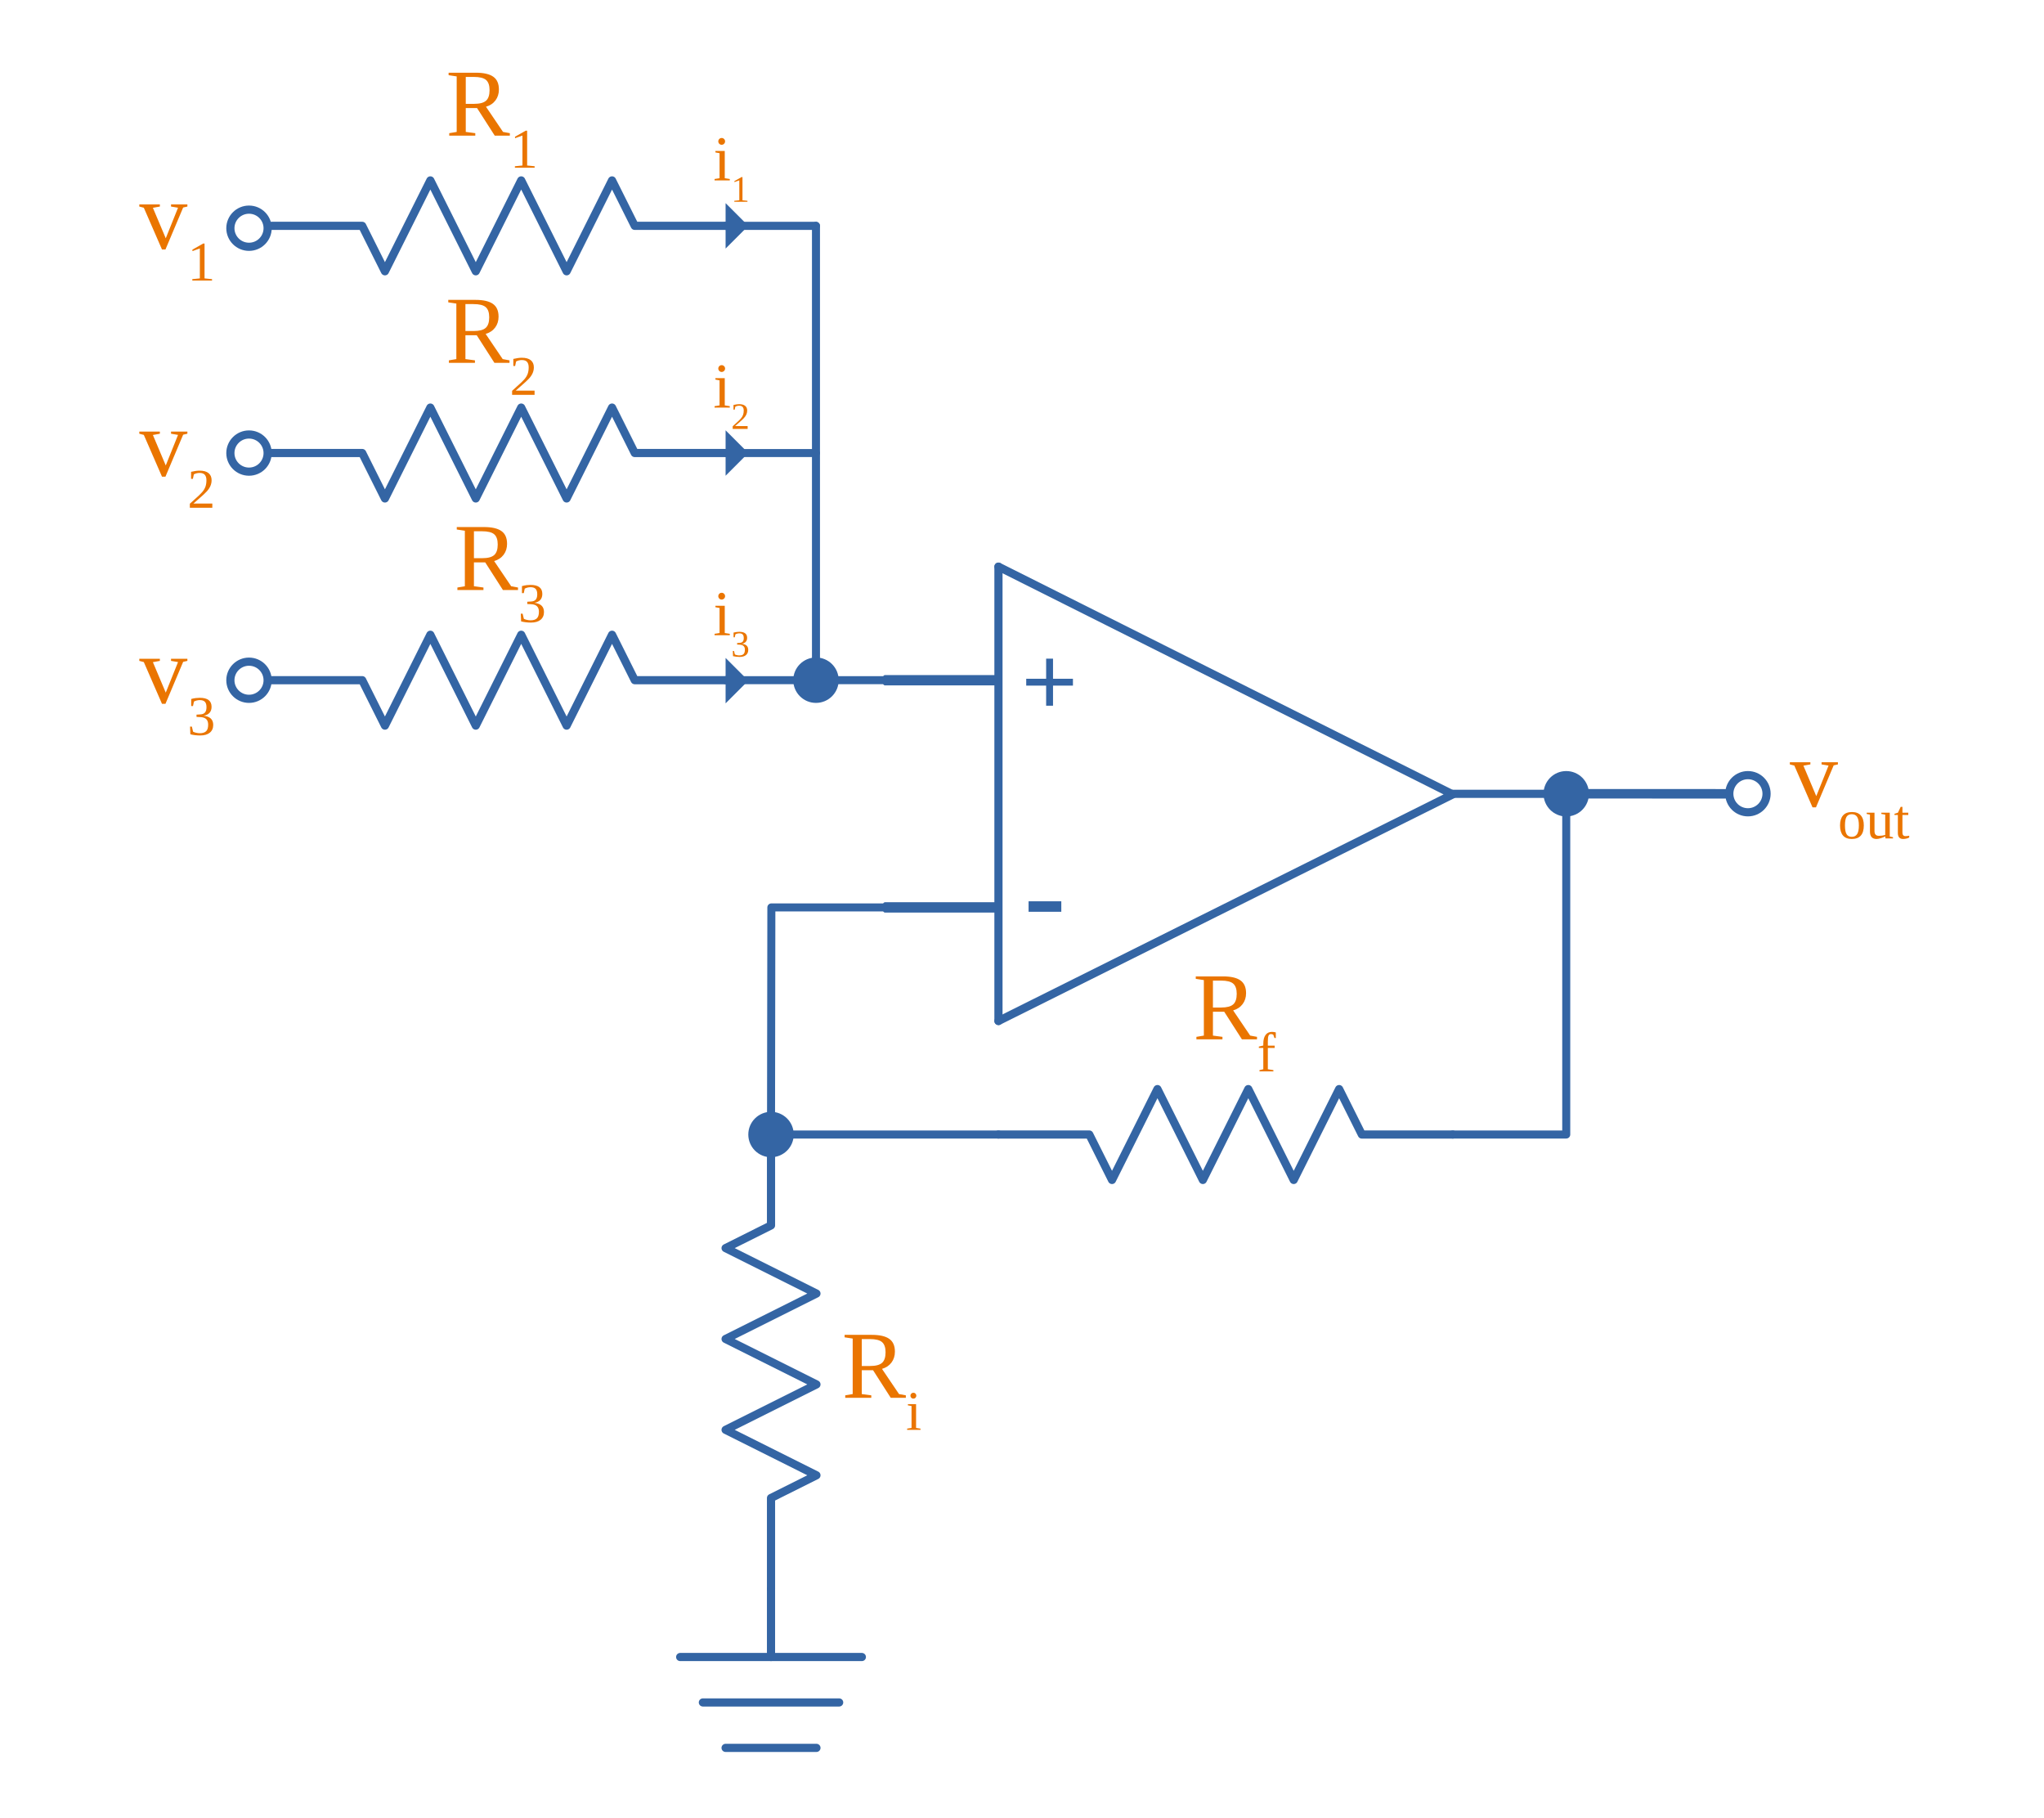
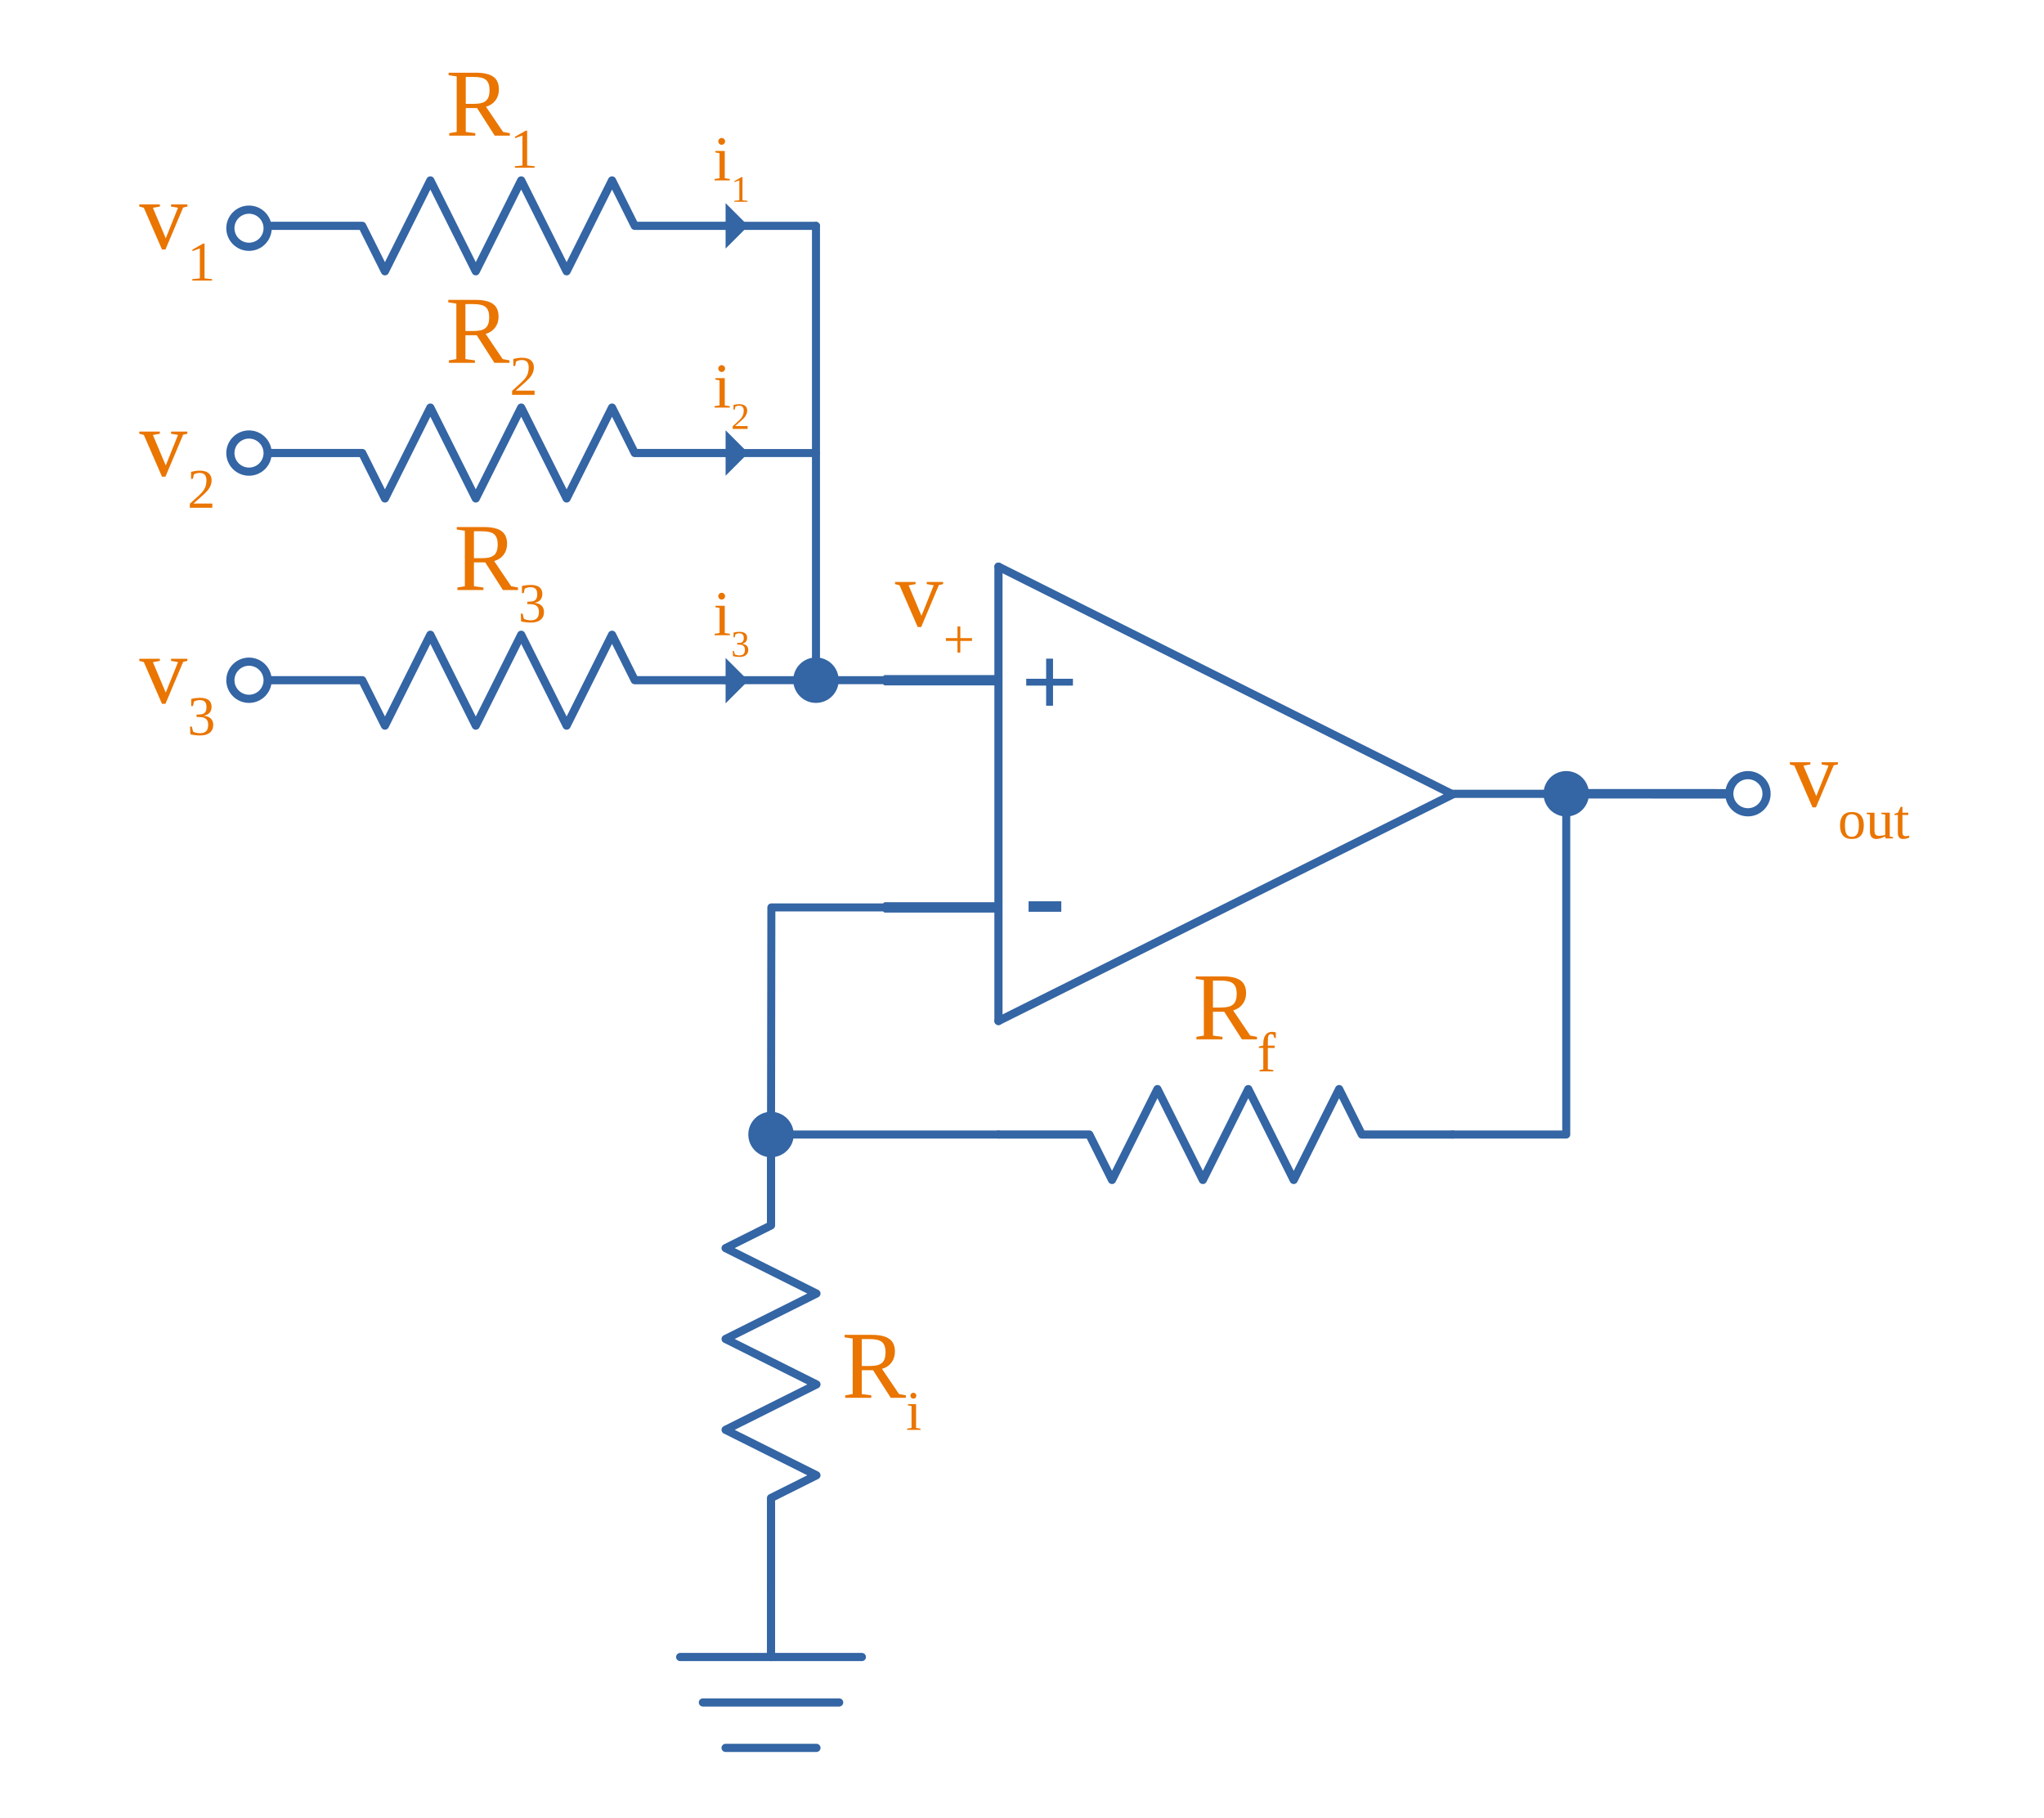
<svg xmlns="http://www.w3.org/2000/svg" width="100%" height="100%" viewBox="0 0 1063 945" version="1.1" xml:space="preserve" style="fill-rule:evenodd;clip-rule:evenodd;stroke-linecap:round;stroke-linejoin:round;stroke-miterlimit:1.5;">
  <g transform="matrix(1,0,0,1,-1370.68,235.535)">
    <path d="M1771.65,590.551L1771.65,625.984" style="fill:none;stroke:rgb(52,101,164);stroke-width:4.25px;" />
    <path d="M1724.41,625.984L1818.9,625.984" style="fill:none;stroke:rgb(52,101,164);stroke-width:4.25px;" />
    <path d="M1736.22,649.606L1807.09,649.606" style="fill:none;stroke:rgb(52,101,164);stroke-width:4.25px;" />
    <path d="M1748.03,673.228L1795.28,673.228" style="fill:none;stroke:rgb(52,101,164);stroke-width:4.25px;" />
  </g>
  <g transform="matrix(6.12323e-17,-1,1,6.12323e-17,-213.199,707.976)">
    <path d="M354.331,354.331L354.331,401.575L330.709,413.386L377.953,437.008L330.709,460.63L377.953,484.252L330.709,507.874L377.953,531.496L354.331,543.307L354.331,590.551" style="fill:none;stroke:rgb(52,101,164);stroke-width:4.25px;" />
  </g>
  <g transform="matrix(6.12323e-17,-1,1,6.12323e-17,-213.199,589.866)">
    <path d="M354.331,354.331L354.331,401.575L330.709,413.386L377.953,437.008L330.709,460.63L377.953,484.252L330.709,507.874L377.953,531.496L354.331,543.307L354.331,590.551" style="fill:none;stroke:rgb(52,101,164);stroke-width:4.25px;" />
  </g>
  <g transform="matrix(6.12323e-17,-1,1,6.12323e-17,-213.199,471.755)">
    <path d="M354.331,354.331L354.331,401.575L330.709,413.386L377.953,437.008L330.709,460.63L377.953,484.252L330.709,507.874L377.953,531.496L354.331,543.307L354.331,590.551" style="fill:none;stroke:rgb(52,101,164);stroke-width:4.25px;" />
  </g>
  <g transform="matrix(6.12323e-17,-1,1,6.12323e-17,164.93,944.196)">
    <path d="M354.331,354.331L354.331,401.575L330.709,413.386L377.953,437.008L330.709,460.63L377.953,484.252L330.709,507.874L377.953,531.496L354.331,543.307L354.331,590.551" style="fill:none;stroke:rgb(52,101,164);stroke-width:4.25px;" />
  </g>
  <g transform="matrix(1,0,0,1,46.6434,235.535)">
    <path d="M354.331,354.331L354.331,401.575L330.709,413.386L377.953,437.008L330.709,460.63L377.953,484.252L330.709,507.874L377.953,531.496L354.331,543.307L354.331,590.551" style="fill:none;stroke:rgb(52,101,164);stroke-width:4.25px;" />
  </g>
  <g transform="matrix(1,0,0,1,-441.115,47.8223)">
    <text x="677.227px" y="258.937px" style="font-family:'TimesNewRomanPSMT', 'Times New Roman', serif;font-size:50px;fill:rgb(234,117,0);">R</text>
    <text x="710.577px" y="275.587px" style="font-family:'TimesNewRomanPSMT', 'Times New Roman', serif;font-size:29.15px;fill:rgb(234,117,0);">3</text>
  </g>
  <g transform="matrix(1,0,0,1,-445.538,-70.2879)">
    <text x="677.227px" y="258.937px" style="font-family:'TimesNewRomanPSMT', 'Times New Roman', serif;font-size:50px;fill:rgb(234,117,0);">R</text>
    <text x="710.577px" y="275.587px" style="font-family:'TimesNewRomanPSMT', 'Times New Roman', serif;font-size:29.15px;fill:rgb(234,117,0);">2</text>
  </g>
  <g transform="matrix(1,0,0,1,-445.36,-188.398)">
    <text x="677.227px" y="258.937px" style="font-family:'TimesNewRomanPSMT', 'Times New Roman', serif;font-size:50px;fill:rgb(234,117,0);">R</text>
    <text x="710.577px" y="275.587px" style="font-family:'TimesNewRomanPSMT', 'Times New Roman', serif;font-size:29.15px;fill:rgb(234,117,0);">1</text>
  </g>
  <g transform="matrix(1,0,0,1,-604.776,-129.701)">
    <text x="677.227px" y="258.937px" style="font-family:'TimesNewRomanPSMT', 'Times New Roman', serif;font-size:50px;fill:rgb(234,117,0);">v</text>
    <text x="702.227px" y="275.587px" style="font-family:'TimesNewRomanPSMT', 'Times New Roman', serif;font-size:29.15px;fill:rgb(234,117,0);">1</text>
  </g>
  <g transform="matrix(1,0,0,1,-306.312,-165.134)">
    <text x="677.227px" y="258.937px" style="font-family:'TimesNewRomanPSMT', 'Times New Roman', serif;font-size:33.333px;fill:rgb(234,117,0);">i</text>
    <text x="686.488px" y="270.037px" style="font-family:'TimesNewRomanPSMT', 'Times New Roman', serif;font-size:19.433px;fill:rgb(234,117,0);">1</text>
  </g>
  <g transform="matrix(1,0,0,1,-306.312,-47.0238)">
    <text x="677.227px" y="258.937px" style="font-family:'TimesNewRomanPSMT', 'Times New Roman', serif;font-size:33.333px;fill:rgb(234,117,0);">i</text>
    <text x="686.488px" y="270.037px" style="font-family:'TimesNewRomanPSMT', 'Times New Roman', serif;font-size:19.433px;fill:rgb(234,117,0);">2</text>
  </g>
  <g transform="matrix(1,0,0,1,-306.312,71.325)">
    <text x="677.227px" y="258.937px" style="font-family:'TimesNewRomanPSMT', 'Times New Roman', serif;font-size:33.333px;fill:rgb(234,117,0);">i</text>
    <text x="686.488px" y="270.037px" style="font-family:'TimesNewRomanPSMT', 'Times New Roman', serif;font-size:19.433px;fill:rgb(234,117,0);">3</text>
  </g>
  <g transform="matrix(1,0,0,1,-604.776,-11.5908)">
    <text x="677.227px" y="258.937px" style="font-family:'TimesNewRomanPSMT', 'Times New Roman', serif;font-size:50px;fill:rgb(234,117,0);">v</text>
    <text x="702.227px" y="275.587px" style="font-family:'TimesNewRomanPSMT', 'Times New Roman', serif;font-size:29.15px;fill:rgb(234,117,0);">2</text>
  </g>
  <g transform="matrix(1,0,0,1,-604.776,106.519)">
    <text x="677.227px" y="258.937px" style="font-family:'TimesNewRomanPSMT', 'Times New Roman', serif;font-size:50px;fill:rgb(234,117,0);">v</text>
    <text x="702.227px" y="275.587px" style="font-family:'TimesNewRomanPSMT', 'Times New Roman', serif;font-size:29.15px;fill:rgb(234,117,0);">3</text>
+   </g>
+   <g transform="matrix(1,0,0,1,-211.76,66.5914)">
+     <text x="677.227px" y="258.937px" style="font-family:'TimesNewRomanPSMT', 'Times New Roman', serif;font-size:50px;fill:rgb(234,117,0);">v</text>
+     <text x="702.227px" y="275.587px" style="font-family:'TimesNewRomanPSMT', 'Times New Roman', serif;font-size:29.15px;fill:rgb(234,117,0);">+</text>
  </g>
  <g transform="matrix(1,0,0,1,253.594,160.337)">
    <text x="677.227px" y="258.937px" style="font-family:'TimesNewRomanPSMT', 'Times New Roman', serif;font-size:50px;fill:rgb(234,117,0);">v</text>
    <text x="702.227px" y="275.587px" style="font-family:'TimesNewRomanPSMT', 'Times New Roman', serif;font-size:29.15px;fill:rgb(234,117,0);">out</text>
  </g>
  <g transform="matrix(1,0,0,1,-56.7906,281.444)">
    <text x="677.227px" y="258.937px" style="font-family:'TimesNewRomanPSMT', 'Times New Roman', serif;font-size:50px;fill:rgb(234,117,0);">R</text>
    <text x="710.577px" y="275.587px" style="font-family:'TimesNewRomanPSMT', 'Times New Roman', serif;font-size:29.15px;fill:rgb(234,117,0);">f</text>
  </g>
  <g transform="matrix(1,0,0,1,-239.417,467.822)">
    <text x="677.227px" y="258.937px" style="font-family:'TimesNewRomanPSMT', 'Times New Roman', serif;font-size:50px;fill:rgb(234,117,0);">R</text>
    <text x="710.577px" y="275.587px" style="font-family:'TimesNewRomanPSMT', 'Times New Roman', serif;font-size:29.15px;fill:rgb(234,117,0);">i</text>
  </g>
  <g transform="matrix(1,0,0,1,330.285,-284.15)">
    <circle cx="484.252" cy="696.85" r="11.811" style="fill:rgb(52,101,164);" />
  </g>
  <g transform="matrix(1,0,0,1,-83.2779,-106.985)">
    <circle cx="484.252" cy="696.85" r="11.811" style="fill:rgb(52,101,164);" />
  </g>
  <g transform="matrix(1,0,0,1,-59.8999,-343.205)">
    <circle cx="484.252" cy="696.85" r="11.811" style="fill:rgb(52,101,164);" />
  </g>
  <g transform="matrix(1,0,0,1,-12.6558,-166.04)">
    <path d="M437.008,283.465L437.008,519.685L472.441,519.685" style="fill:none;stroke:rgb(52,101,164);stroke-width:4.17px;" />
  </g>
  <g transform="matrix(0.983288,-9.937e-18,-9.937e-18,1,75.9429,-0.685547)">
    <path d="M306.532,118.11L354.331,118.11" style="fill:none;stroke:rgb(52,101,164);stroke-width:4.2px;" />
  </g>
  <g transform="matrix(1,0,0,1,70.8202,-0.685547)">
    <path d="M307.087,236.22L353.532,236.22" style="fill:none;stroke:rgb(52,101,164);stroke-width:4.17px;" />
  </g>
  <g transform="matrix(1,0,0,1,70.8202,-0.685547)">
    <path d="M306.532,354.331L354.331,354.331" style="fill:none;stroke:rgb(52,101,164);stroke-width:4.17px;" />
  </g>
  <g transform="matrix(6.12323e-17,1,-1,6.12323e-17,495.462,-189.662)">
    <path d="M307.087,106.299L318.898,118.11L295.276,118.11L307.087,106.299Z" style="fill:rgb(52,101,164);" />
  </g>
  <g transform="matrix(6.12323e-17,1,-1,6.12323e-17,495.462,-71.5517)">
    <path d="M307.087,106.299L318.898,118.11L295.276,118.11L307.087,106.299Z" style="fill:rgb(52,101,164);" />
  </g>
  <g transform="matrix(6.12323e-17,1,-1,6.12323e-17,495.462,46.7972)">
    <path d="M307.087,106.299L318.898,118.11L295.276,118.11L307.087,106.299Z" style="fill:rgb(52,101,164);" />
  </g>
  <g transform="matrix(1,0,0,1,-413.81,-366.827)">
    <path d="M543.307,708.717C549.826,708.717 555.118,713.997 555.118,720.5C555.118,727.004 549.826,732.283 543.307,732.283C536.788,732.283 531.496,727.004 531.496,720.5C531.496,713.997 536.788,708.717 543.307,708.717ZM543.307,712.966C547.478,712.966 550.869,716.339 550.869,720.5C550.869,724.661 547.478,728.034 543.307,728.034C539.136,728.034 535.745,724.661 535.745,720.5C535.745,716.339 539.136,712.966 543.307,712.966Z" style="fill:rgb(52,101,164);" />
  </g>
  <g transform="matrix(1,0,0,1,-413.81,-484.938)">
    <path d="M543.307,708.717C549.826,708.717 555.118,713.997 555.118,720.5C555.118,727.004 549.826,732.283 543.307,732.283C536.788,732.283 531.496,727.004 531.496,720.5C531.496,713.997 536.788,708.717 543.307,708.717ZM543.307,712.966C547.478,712.966 550.869,716.339 550.869,720.5C550.869,724.661 547.478,728.034 543.307,728.034C539.136,728.034 535.745,724.661 535.745,720.5C535.745,716.339 539.136,712.966 543.307,712.966Z" style="fill:rgb(52,101,164);" />
  </g>
  <g transform="matrix(1,0,0,1,-413.81,-601.845)">
    <path d="M543.307,708.717C549.826,708.717 555.118,713.997 555.118,720.5C555.118,727.004 549.826,732.283 543.307,732.283C536.788,732.283 531.496,727.004 531.496,720.5C531.496,713.997 536.788,708.717 543.307,708.717ZM543.307,712.966C547.478,712.966 550.869,716.339 550.869,720.5C550.869,724.661 547.478,728.034 543.307,728.034C539.136,728.034 535.745,724.661 535.745,720.5C535.745,716.339 539.136,712.966 543.307,712.966Z" style="fill:rgb(52,101,164);" />
  </g>
  <g transform="matrix(1,0,0,1,365.718,-307.828)">
    <path d="M543.307,708.717C549.826,708.717 555.118,713.997 555.118,720.5C555.118,727.004 549.826,732.283 543.307,732.283C536.788,732.283 531.496,727.004 531.496,720.5C531.496,713.997 536.788,708.717 543.307,708.717ZM543.307,712.966C547.478,712.966 550.869,716.339 550.869,720.5C550.869,724.661 547.478,728.034 543.307,728.034C539.136,728.034 535.745,724.661 535.745,720.5C535.745,716.339 539.136,712.966 543.307,712.966Z" style="fill:rgb(52,101,164);" />
  </g>
  <g transform="matrix(1,0,0,1,-957.117,-1417.98)">
    <g transform="matrix(0.5,0,0,1,708.661,236.22)">
      <path d="M1417.32,1535.43L1535.43,1535.43" style="fill:none;stroke:rgb(52,101,164);stroke-width:5.37px;" />
    </g>
    <g transform="matrix(0.5,0,0,1,708.661,236.22)">
      <path d="M1417.32,1653.54L1535.43,1653.54" style="fill:none;stroke:rgb(52,101,164);stroke-width:5.37px;" />
    </g>
    <g transform="matrix(1,0,0,1,-59.0551,236.22)">
      <path d="M1535.43,1476.38L1535.43,1712.6" style="fill:none;stroke:rgb(52,101,164);stroke-width:4.25px;" />
    </g>
    <g transform="matrix(1,0,0,0.997409,0,240.045)">
      <path d="M1476.38,1713.21L1712.6,1595.1L1476.38,1476.38" style="fill:none;stroke:rgb(52,101,164);stroke-width:4.25px;" />
    </g>
    <g transform="matrix(1,0,0,1,0,233.827)">
      <path d="M1712.6,1596.88L1771.65,1596.88" style="fill:none;stroke:rgb(52,101,164);stroke-width:4.25px;" />
    </g>
    <g transform="matrix(1.39492,0,0,1.39492,-601.123,-237.499)">
      <text x="1498.34px" y="1537.96px" style="font-family:'ArialMT', 'Arial', sans-serif;font-size:50px;fill:rgb(52,101,164);">-</text>
    </g>
    <g transform="matrix(1,0,0,1,-9.96459,251.328)">
      <text x="1498.34px" y="1537.96px" style="font-family:'ArialMT', 'Arial', sans-serif;font-size:50px;fill:rgb(52,101,164);">+</text>
    </g>
  </g>
  <g transform="matrix(1,0,0,1,46.8202,-0.685547)">
    <path d="M413.386,472.469L354.331,472.469L354.154,590.551L472.441,590.551" style="fill:none;stroke:rgb(52,101,164);stroke-width:4.17px;" />
  </g>
  <g transform="matrix(1,0,0,1,46.8202,-0.685547)">
    <path d="M708.661,590.551L767.717,590.551L767.717,413.386" style="fill:none;stroke:rgb(52,101,164);stroke-width:4.17px;" />
  </g>
  <g transform="matrix(0.65049,-7.6722e-05,-7.6722e-05,1,315.177,-0.626639)">
    <path d="M767.717,413.386L894.816,413.414" style="fill:none;stroke:rgb(52,101,164);stroke-width:4.94px;" />
  </g>
</svg>
